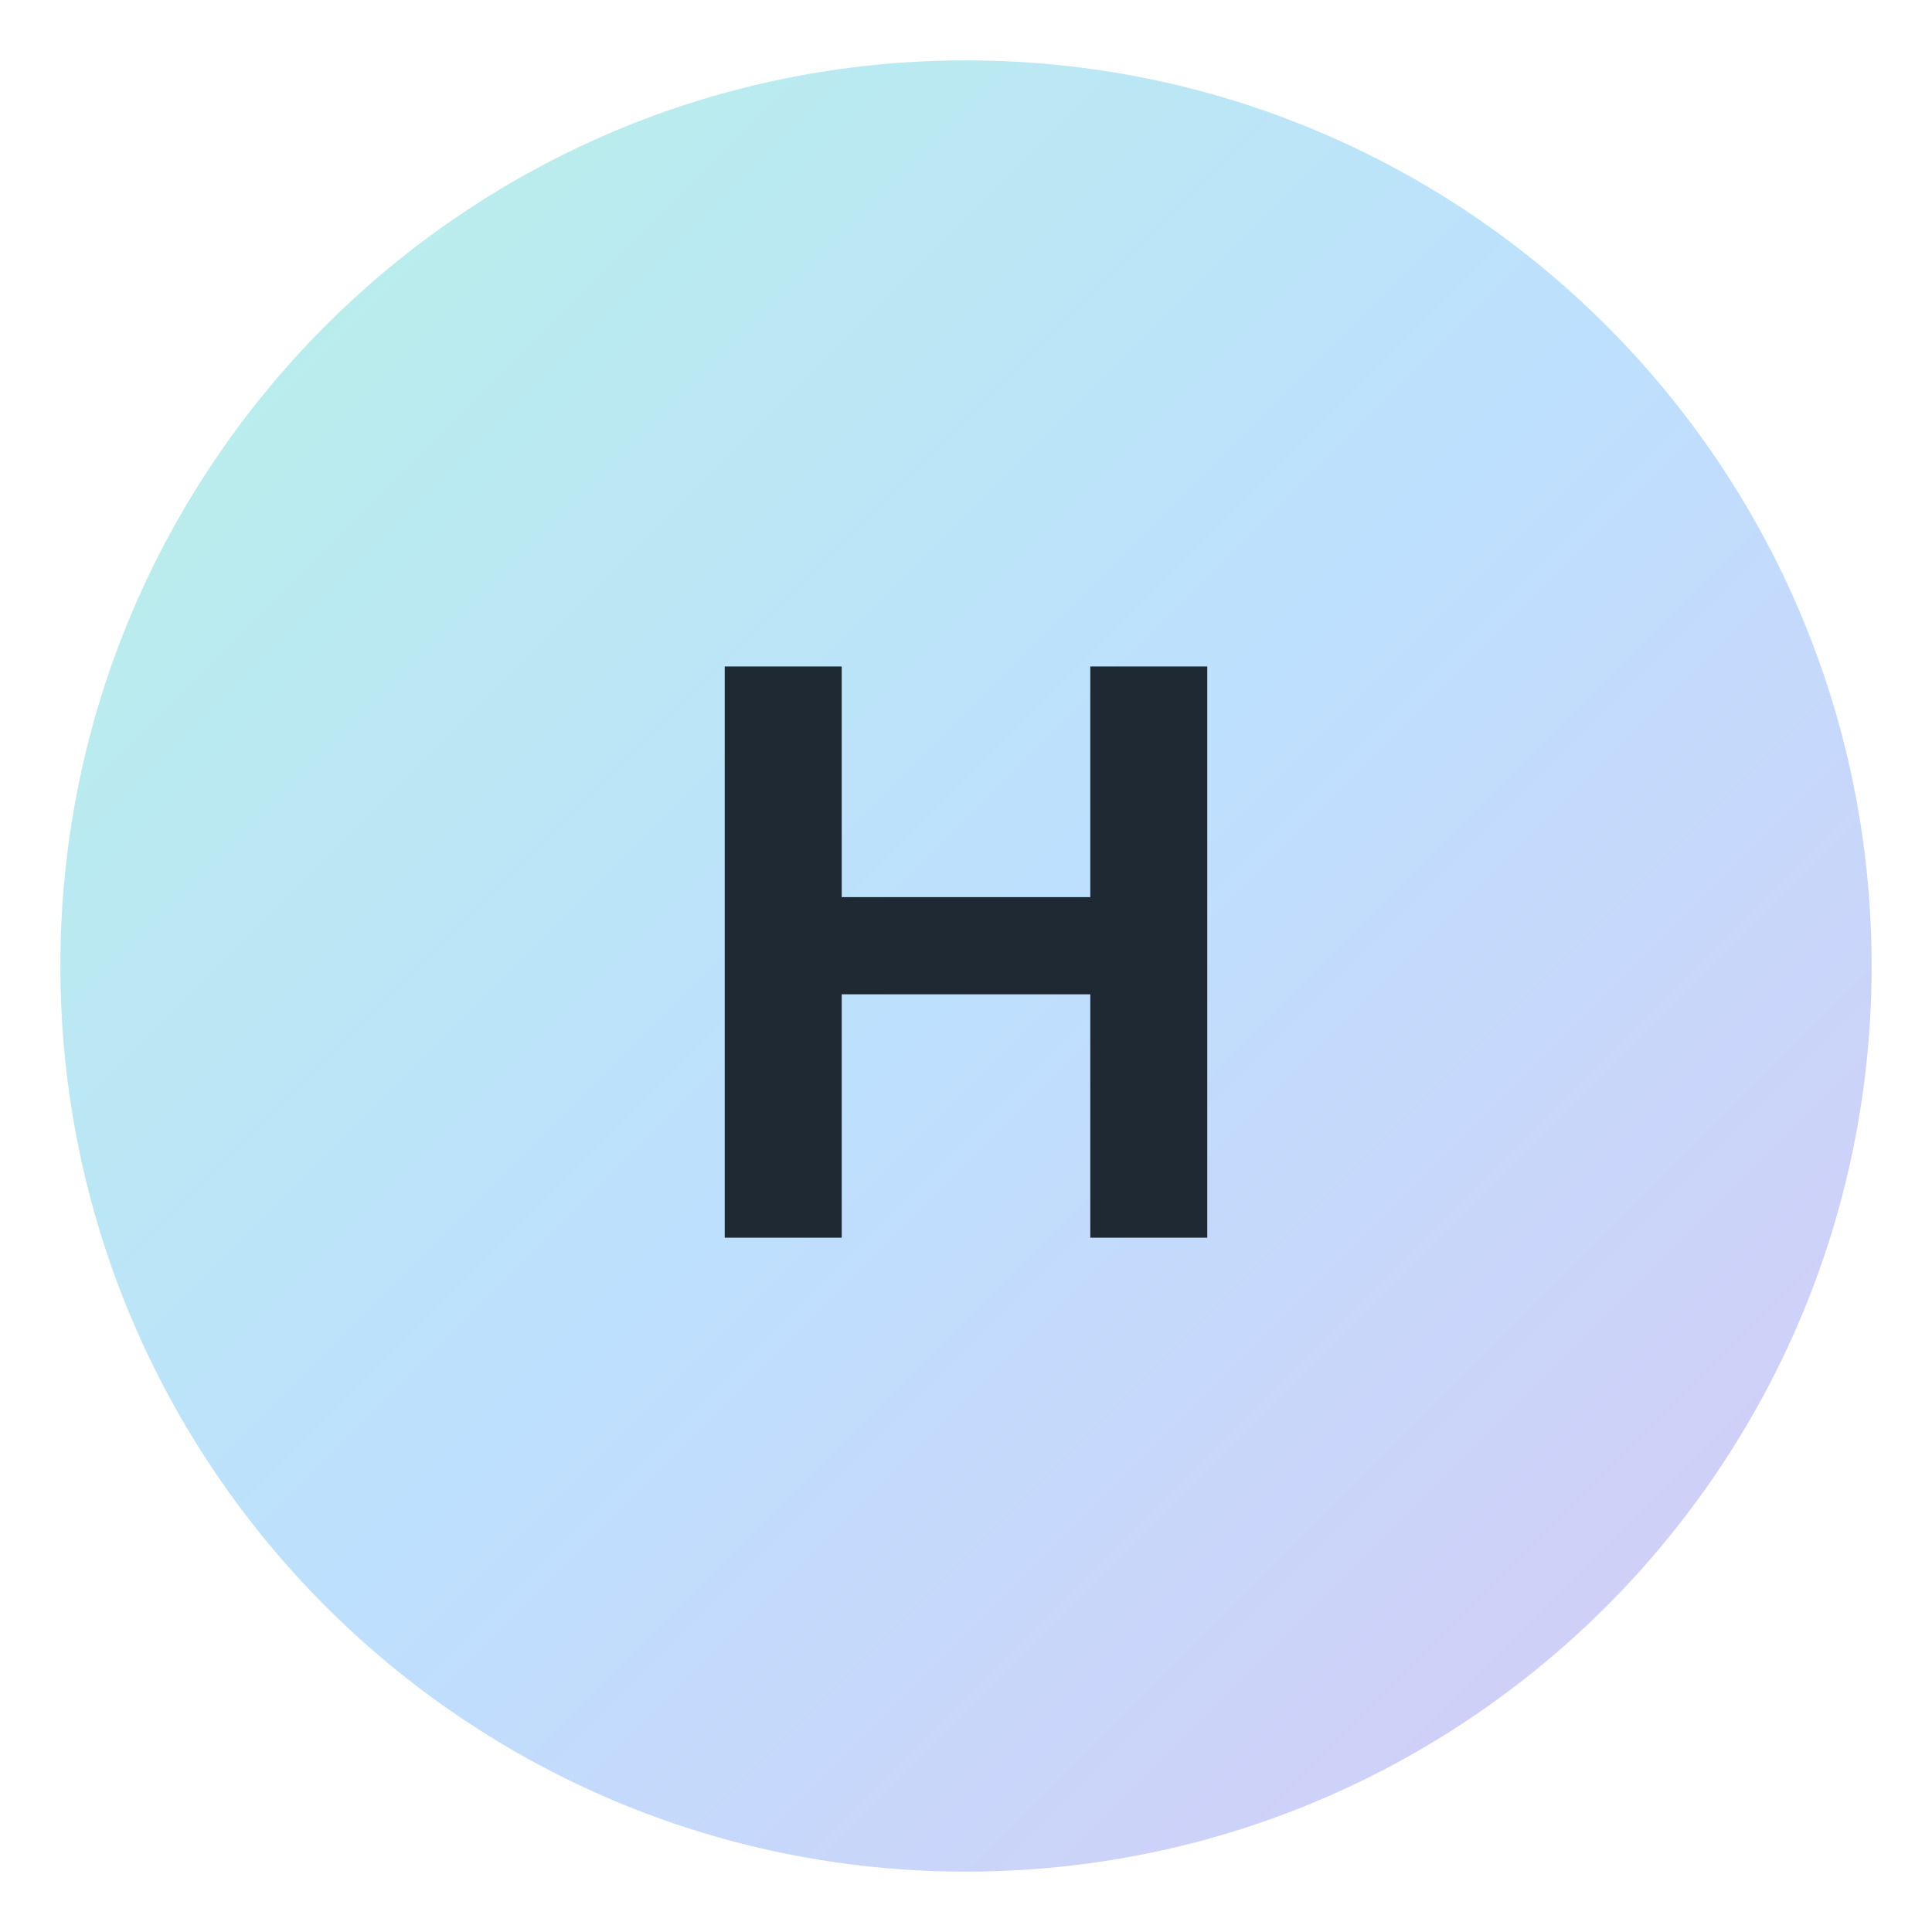
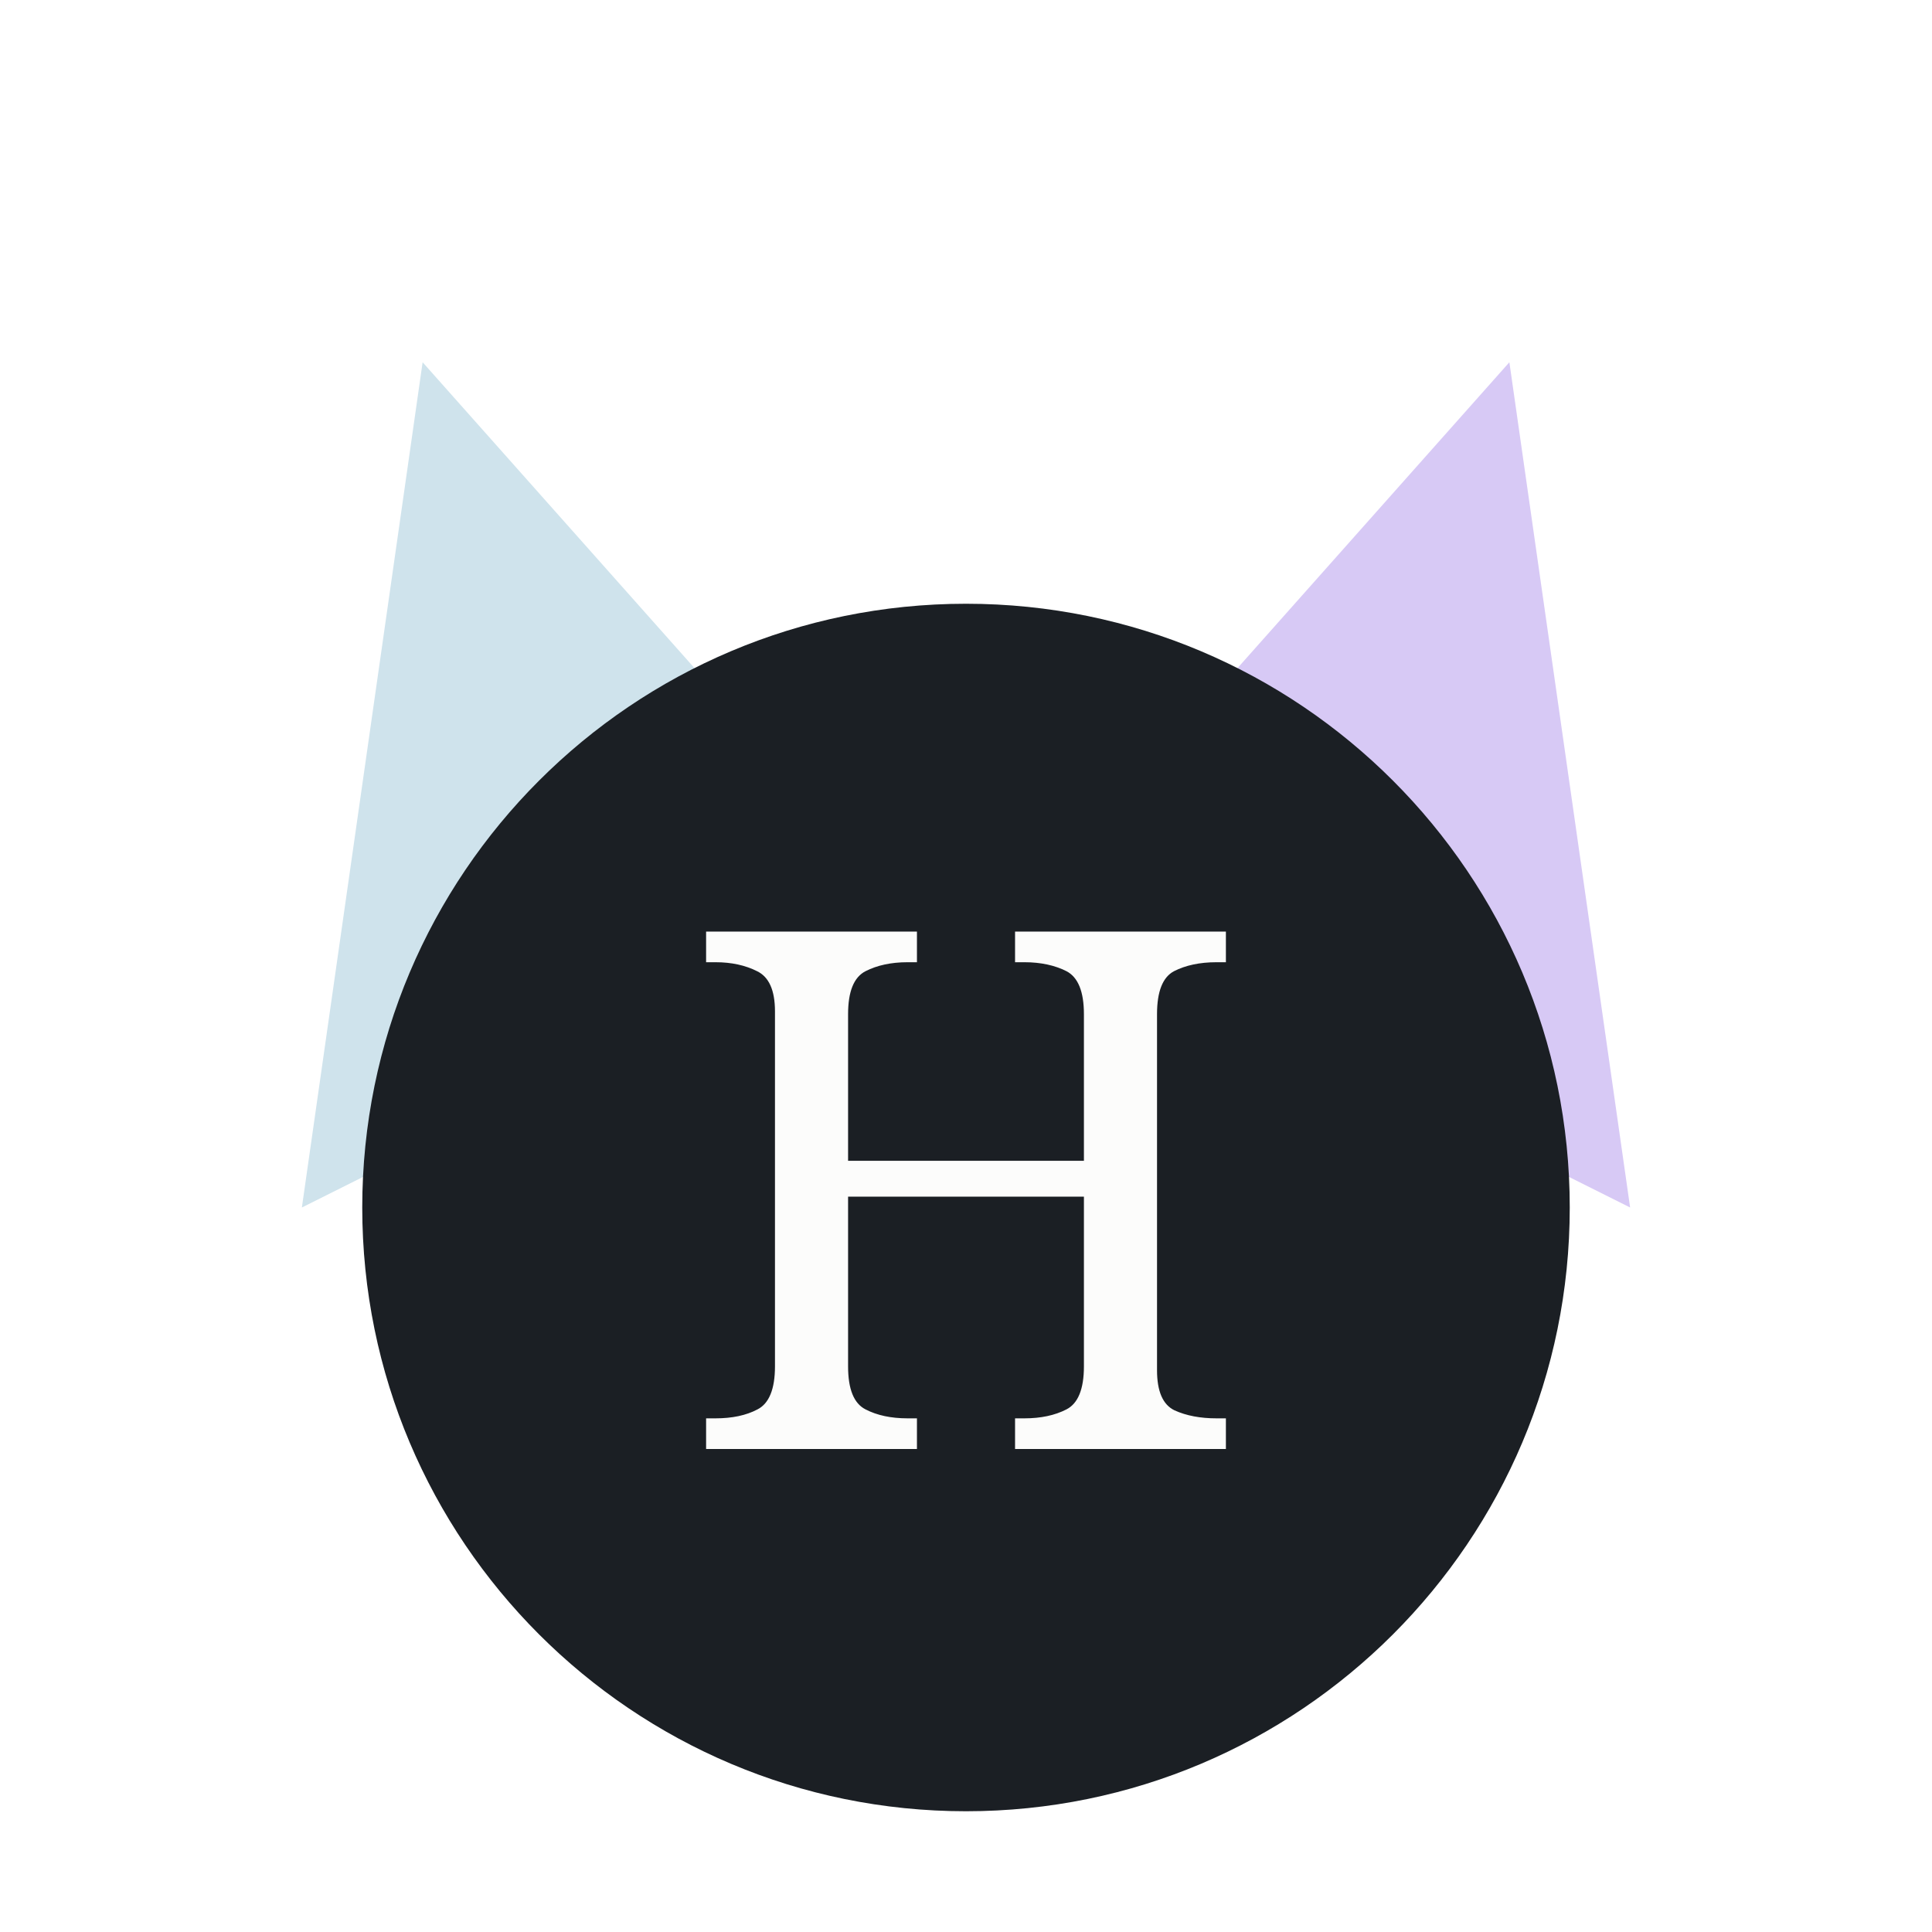
<svg xmlns="http://www.w3.org/2000/svg" viewBox="0 0 64 64">
-   <defs>
-     <linearGradient id="g" x1="0" y1="0" x2="1" y2="1">
-       <stop offset="0%" stop-color="#b8f2e6" />
-       <stop offset="50%" stop-color="#bde0fe" />
-       <stop offset="100%" stop-color="#d7c9f5" />
-     </linearGradient>
-   </defs>
-   <circle cx="32" cy="32" r="30" fill="url(#g)" />
-   <text x="32" y="41" text-anchor="middle" font-family="Inter, Arial, sans-serif" font-size="26" font-weight="700" fill="#1f2933">H</text>
+   <path d="M10 40 L14 12 L30 30 Z" fill="#cfe3ec" />
+   <path d="M54 40 L50 12 L34 30 Z" fill="#d7c9f5" />
+   <circle cx="32" cy="40" r="20" fill="#1b1f24" />
+   <text x="32" y="48" text-anchor="middle" font-family="Georgia, serif" font-size="24" font-weight="500" fill="#fcfcfb">H</text>
</svg>
